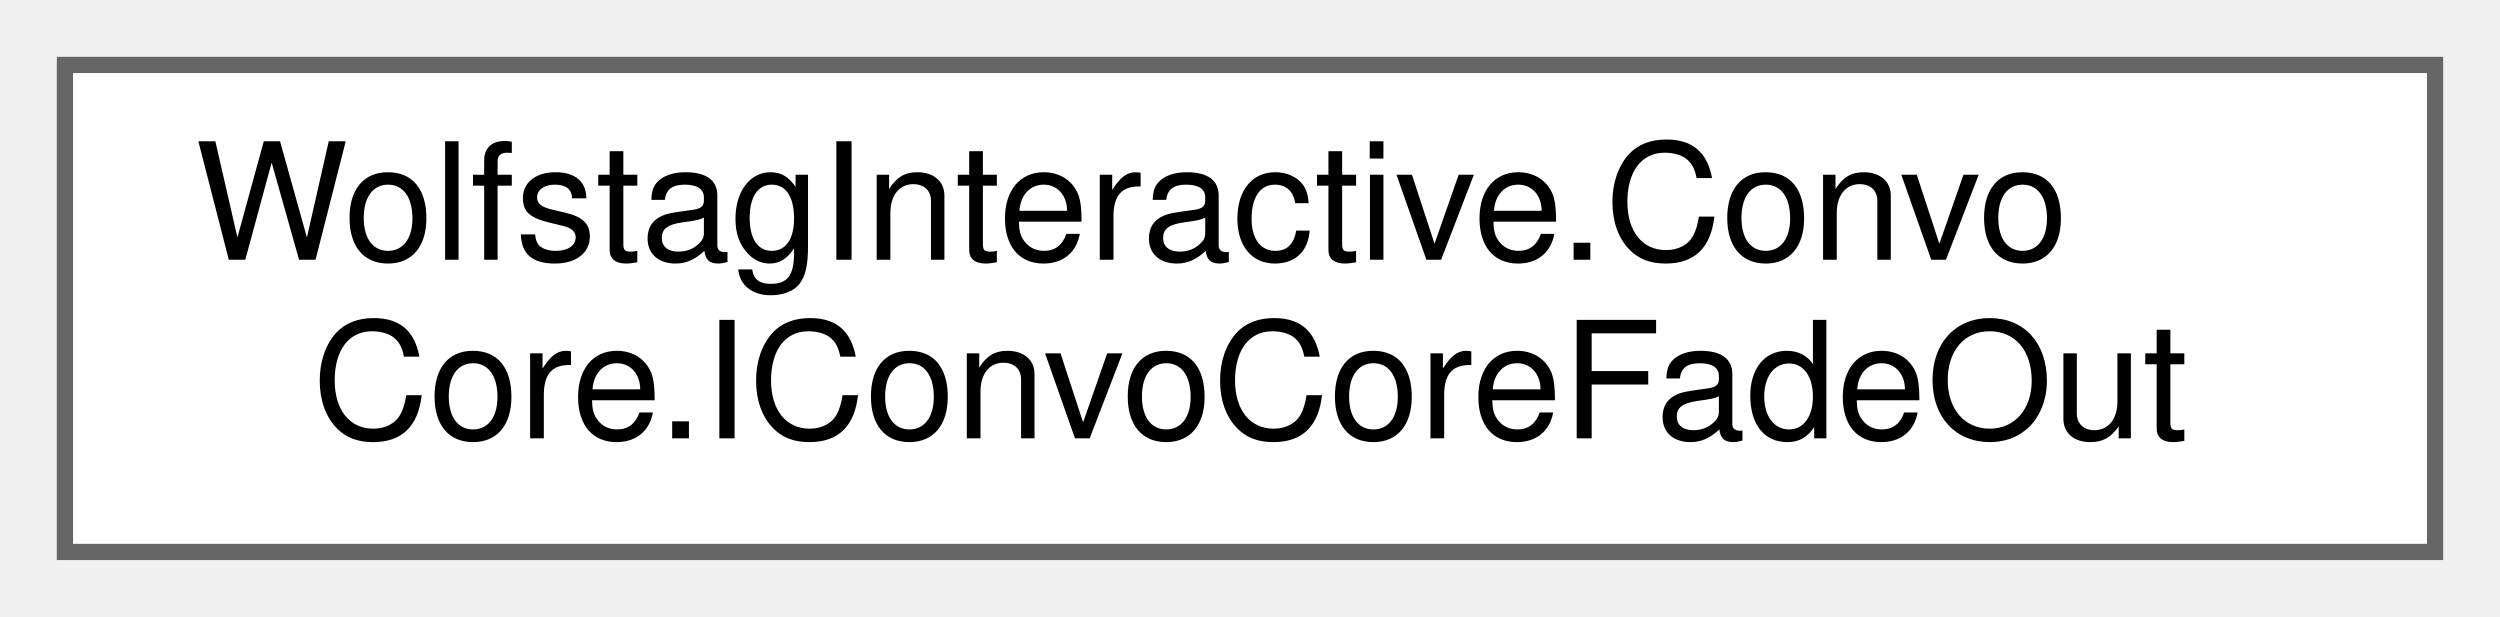
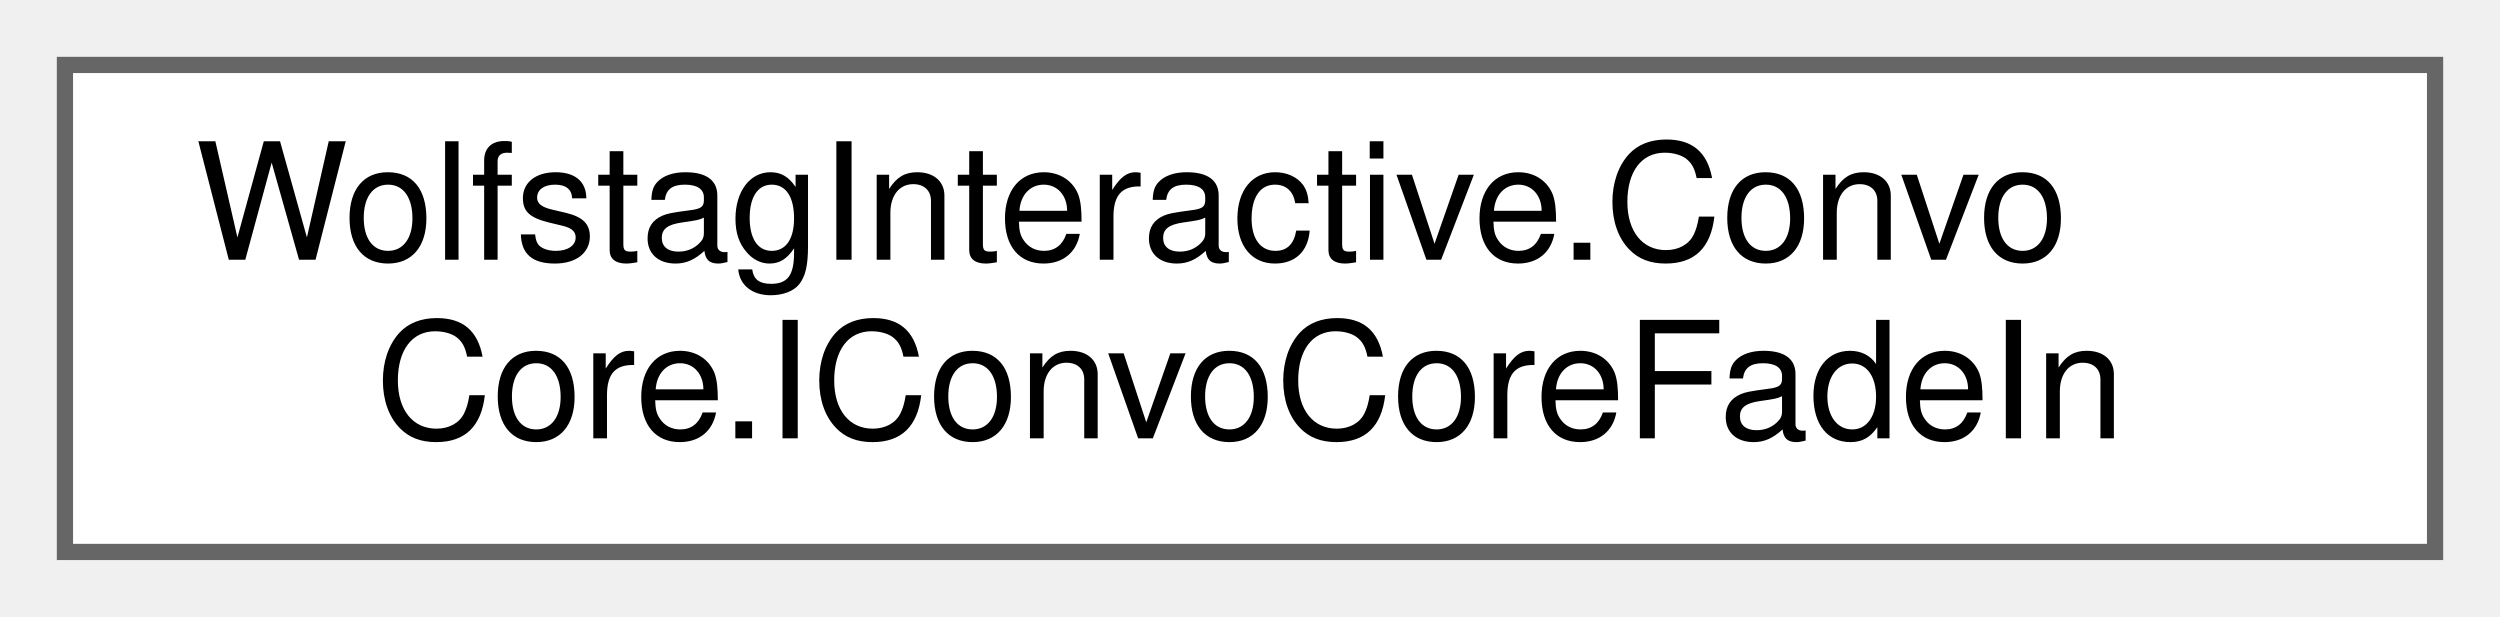
<svg xmlns="http://www.w3.org/2000/svg" xmlns:xlink="http://www.w3.org/1999/xlink" width="154pt" height="38pt" viewBox="0.00 0.00 154.00 38.00">
  <g id="graph0" class="graph" transform="scale(1 1) rotate(0) translate(4 34)">
    <g id="Node000000" class="node">
      <g id="a_Node000000">
-         <a xlink:href="interfaceWolfstagInteractive_1_1ConvoCore_1_1IConvoCoreFadeOut.html" target="_top" xlink:title=" ">
+         <a xlink:href="interfaceWolfstagInteractive_1_1ConvoCore_1_1IConvoCoreFadeIn.html" target="_top" xlink:title=" ">
          <polygon fill="white" stroke="#666666" points="146,-30 0,-30 0,0 146,0 146,-30" />
          <text text-anchor="start" x="8" y="-18" font-family="Helvetica,sans-Serif" font-size="10.00">WolfstagInteractive.Convo</text>
-           <text text-anchor="middle" x="73" y="-7" font-family="Helvetica,sans-Serif" font-size="10.00">Core.IConvoCoreFadeOut</text>
+           <text text-anchor="middle" x="73" y="-7" font-family="Helvetica,sans-Serif" font-size="10.00">Core.IConvoCoreFadeIn</text>
        </a>
      </g>
    </g>
  </g>
</svg>
